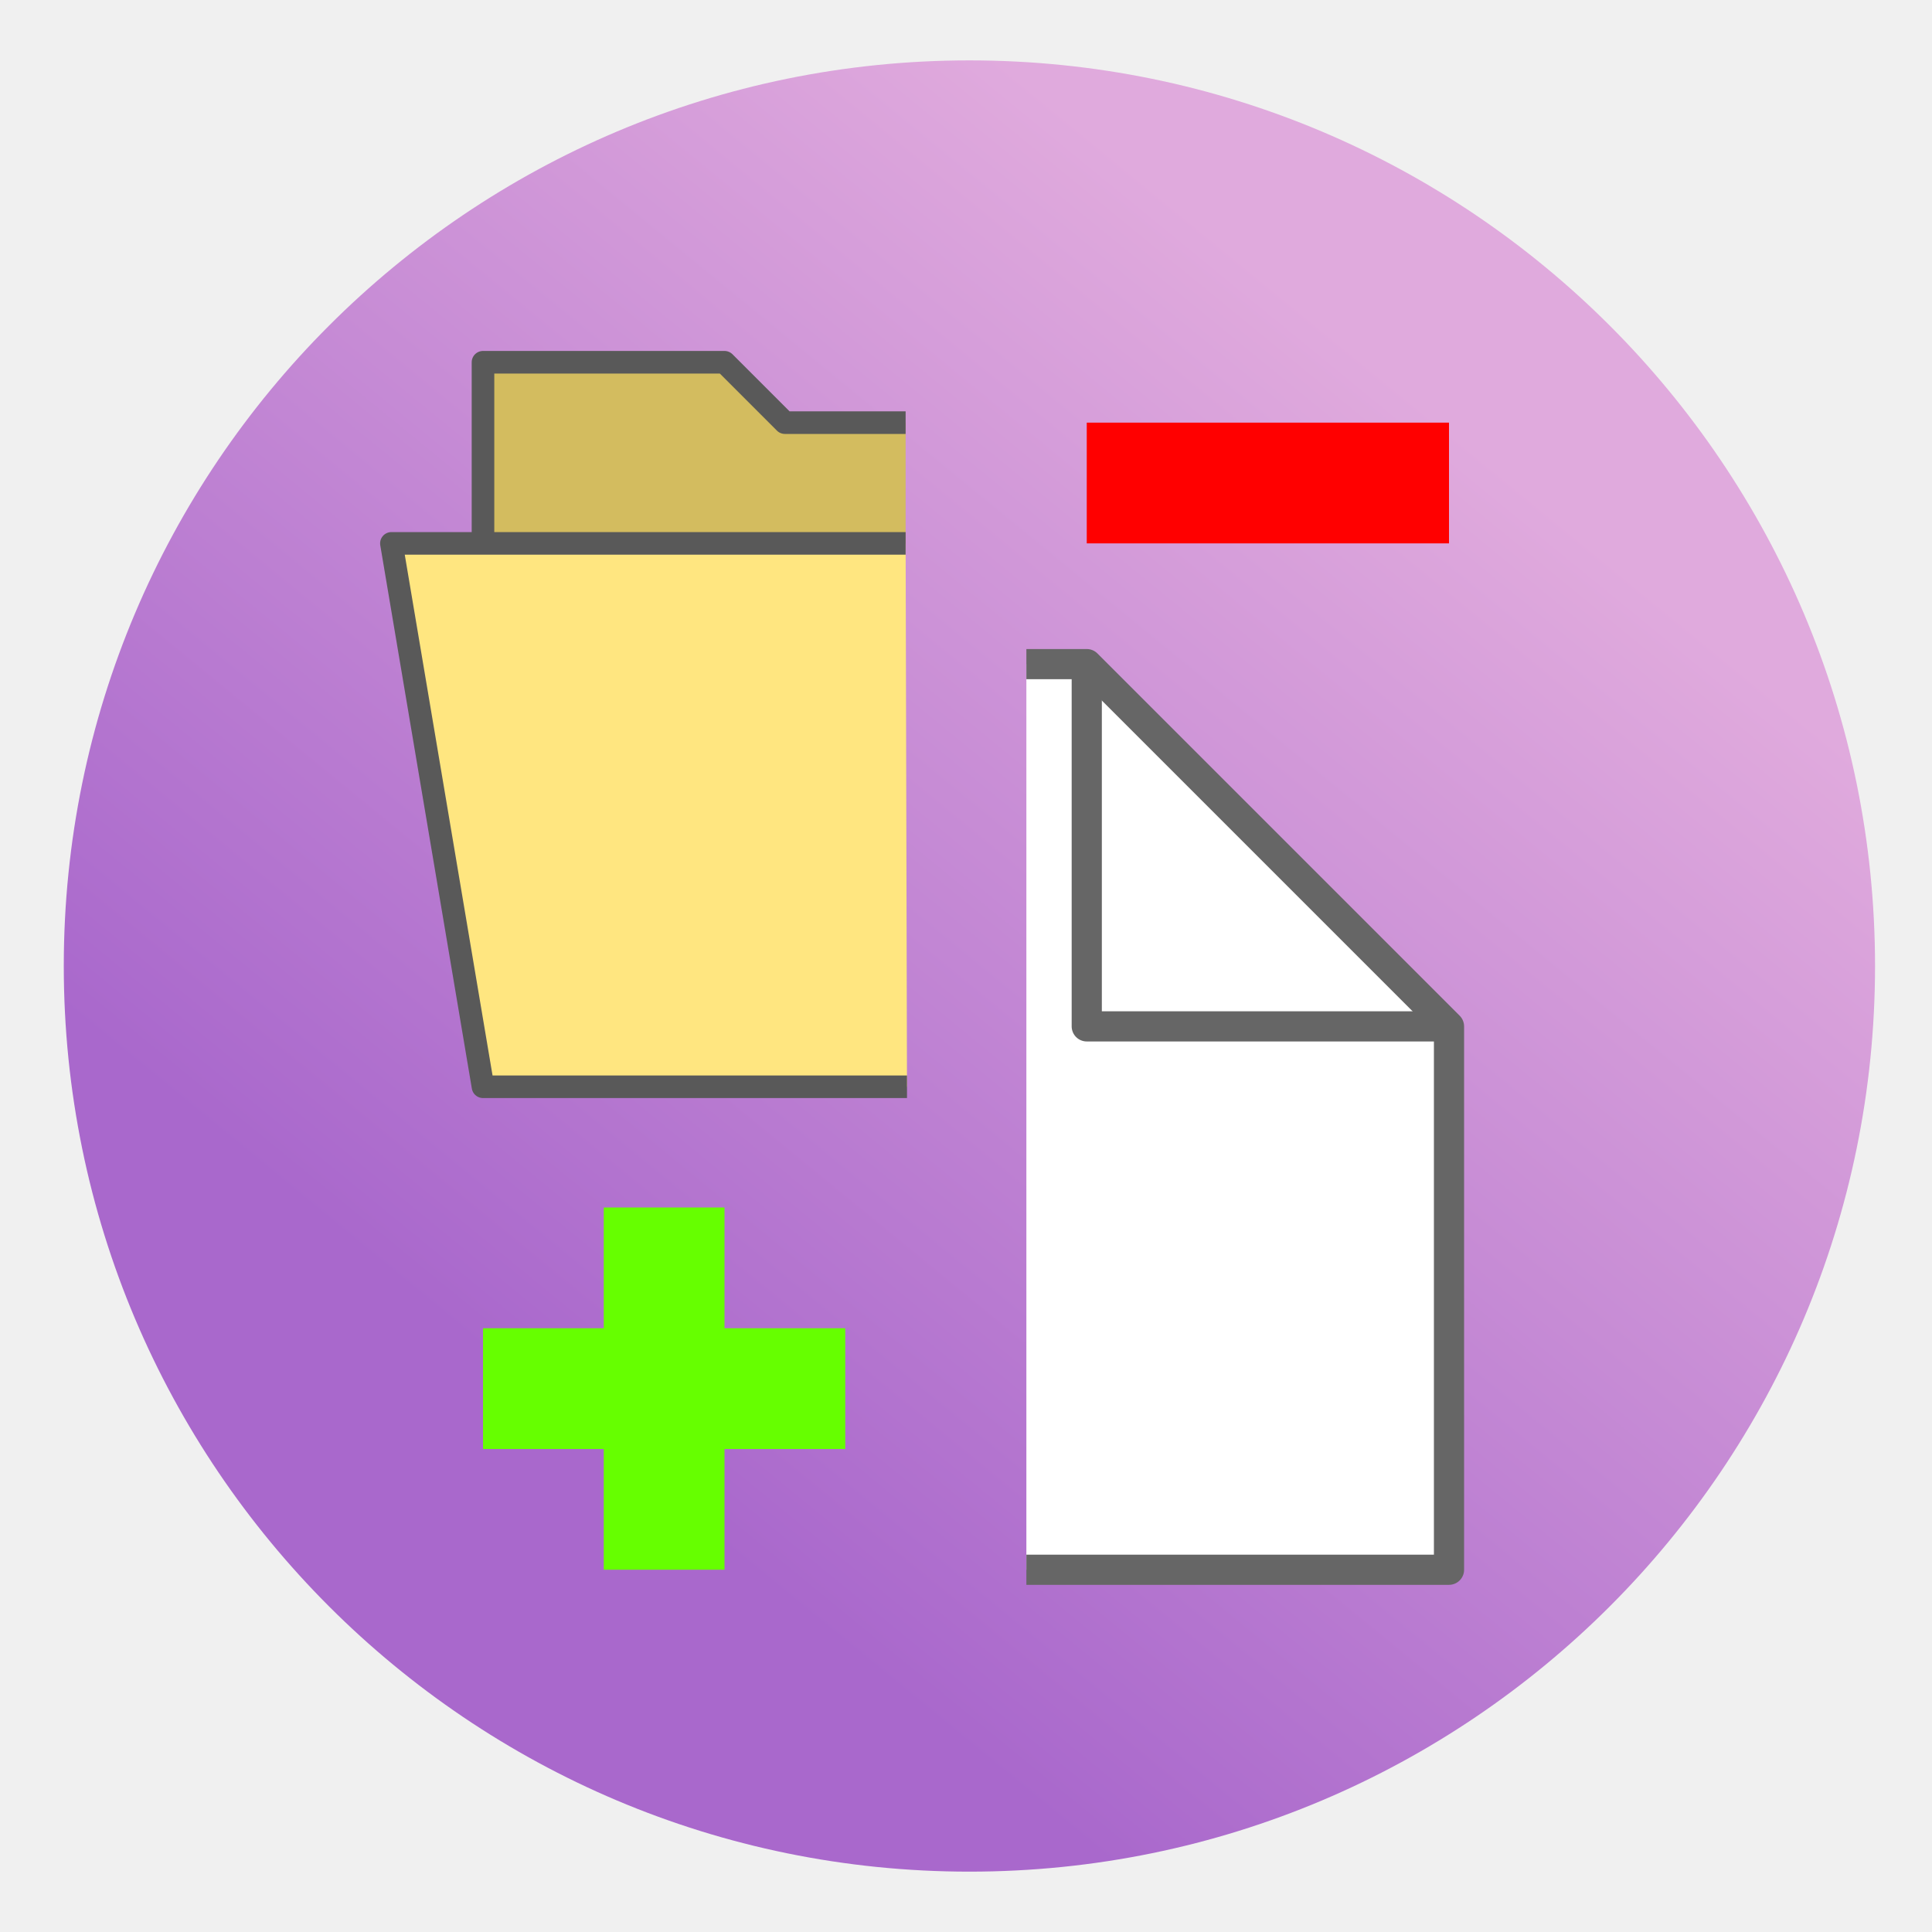
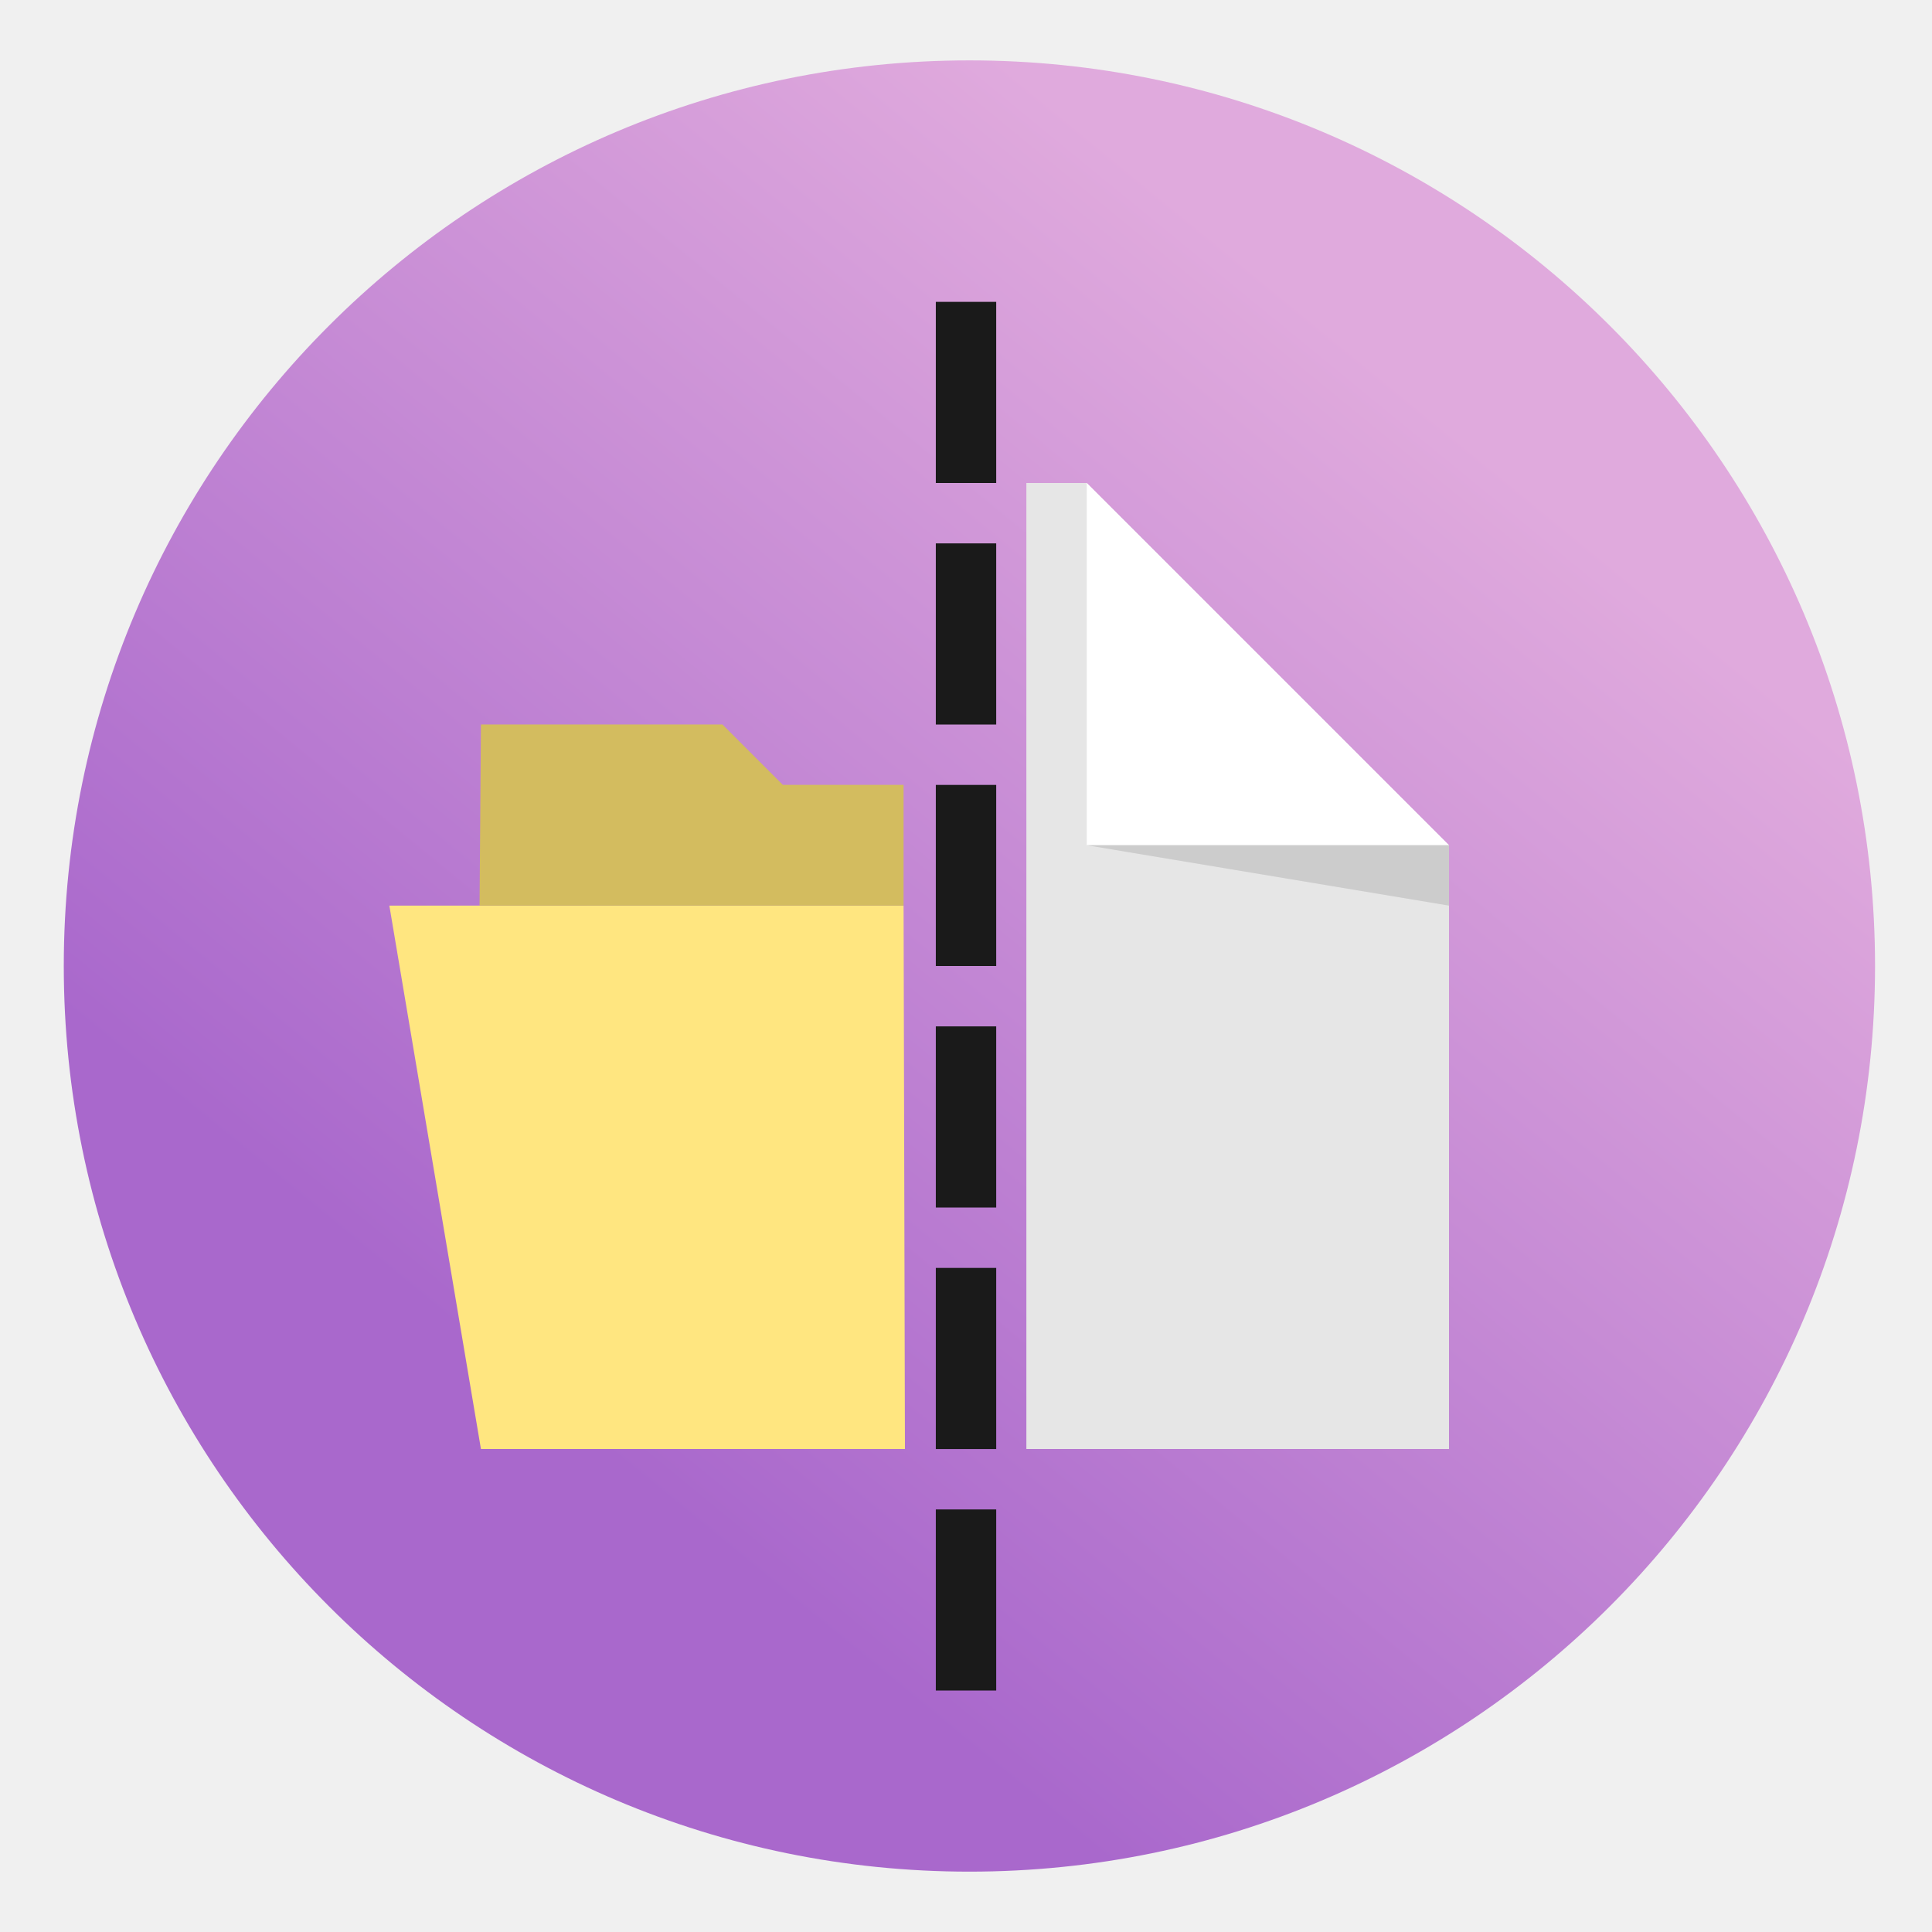
<svg xmlns="http://www.w3.org/2000/svg" xmlns:xlink="http://www.w3.org/1999/xlink" width="256" height="256" viewBox="0 0 67.733 67.733" version="1.1" id="svg1">
  <defs id="defs1">
+     <linearGradient id="swatch2">
+       <stop style="stop-color:#e6e6e6;stop-opacity:1;" offset="0" id="stop2" />
+     </linearGradient>
    <linearGradient id="swatch57">
      <stop style="stop-color:#000000;stop-opacity:1;" offset="0" id="stop57" />
    </linearGradient>
    <linearGradient id="swatch54">
      <stop style="stop-color:#000000;stop-opacity:1;" offset="0" id="stop54" />
    </linearGradient>
    <linearGradient id="linearGradient51">
      <stop style="stop-color:#a968cc;stop-opacity:1;" offset="0" id="stop51" />
      <stop style="stop-color:#e0aadd;stop-opacity:1;" offset="1" id="stop52" />
    </linearGradient>
    <linearGradient id="swatch41">
      <stop style="stop-color:#000000;stop-opacity:1;" offset="0" id="stop42" />
    </linearGradient>
    <linearGradient id="linearGradient40">
      <stop style="stop-color:#595959;stop-opacity:1;" offset="0.771" id="stop40" />
      <stop style="stop-color:#473f26;stop-opacity:1;" offset="1" id="stop41" />
    </linearGradient>
    <linearGradient id="swatch20">
      <stop style="stop-color:#595959;stop-opacity:1;" offset="0" id="stop39" />
    </linearGradient>
    <linearGradient id="swatch38">
      <stop style="stop-color:#000000;stop-opacity:1;" offset="0" id="stop38" />
    </linearGradient>
    <linearGradient id="swatch22">
      <stop style="stop-color:#000000;stop-opacity:1;" offset="0" id="stop22" />
    </linearGradient>
    <linearGradient id="swatch21">
      <stop style="stop-color:#f2f2f2;stop-opacity:1;" offset="0" id="stop21" />
    </linearGradient>
    <clipPath clipPathUnits="userSpaceOnUse" id="clipPath33">
      <rect style="fill:#000000;stroke:none;stroke-width:1;stroke-linecap:butt;stroke-linejoin:bevel;paint-order:stroke markers fill;stop-color:#000000" id="rect33" width="46.192" height="80.007" x="75" y="399.997" />
    </clipPath>
    <linearGradient id="linearGradient8">
      <stop style="stop-color:#000000;stop-opacity:1;" offset="0" id="stop8" />
      <stop style="stop-color:#000000;stop-opacity:0;" offset="1" id="stop9" />
    </linearGradient>
    <linearGradient xlink:href="#linearGradient51" id="linearGradient52" x1="21.167" y1="51.004" x2="50.8" y2="14.817" gradientUnits="userSpaceOnUse" />
-     <linearGradient xlink:href="#swatch20" id="linearGradient54" x1="16.933" y1="25.4" x2="31.798" y2="25.4" gradientUnits="userSpaceOnUse" />
-     <linearGradient xlink:href="#swatch20" id="linearGradient57" x1="16.933" y1="28.575" x2="31.798" y2="28.575" gradientUnits="userSpaceOnUse" />
  </defs>
  <g id="layer1">
    <circle style="fill:url(#linearGradient52);stroke-width:0.246;fill-opacity:1" id="path1" cy="33.867" cx="33.986" r="31.75" />
-     <g id="g55">
-       <path id="rect20" style="display:inline;fill:#ffffff;stroke:none;stroke-width:0.917;stroke-linejoin:round;stroke-dasharray:none" d="M 38.1,23.283 H 35.983 V 55.033 H 50.8 V 35.983 Z" />
-       <path id="path38" style="display:inline;fill:none;stroke:#666666;stroke-width:1.058;stroke-linejoin:round;stroke-dasharray:none" d="M 35.983,55.033 H 50.8 V 35.983 l -12.7,-12.7 h -2.117" />
-       <path id="rect21" style="display:inline;fill:none;stroke:#666666;stroke-width:1.058;stroke-linejoin:round" d="m 38.1,23.283 v 12.7 h 12.7" />
+     <g id="g55" transform="translate(1.5021243e-7,-9.525)" style="fill:#e6e6e6">
+       <path id="rect20" style="display:inline;fill:#e6e6e6;stroke:none;stroke-width:0.917;stroke-linejoin:round;stroke-dasharray:none" d="m 38.1,26.458 h -2.117 l 0,33.867 h 14.817 l 0,-21.167 z" />
+       <path id="rect2" style="display:inline;fill:#ffffff;stroke-width:2.117;stroke-linejoin:round;stroke-dasharray:6.35, 2.117" d="m 38.1,16.933 12.7,12.7 h -12.7 z" transform="translate(-1.5021243e-7,9.525)" />
+       <path id="path38" style="display:none;fill:#e6e6e6;stroke:#333333;stroke-width:2.117;stroke-linejoin:round;stroke-dasharray:none" d="m 35.983,60.325 h 14.817 l -1e-6,-21.167 -12.7,-12.7 h -2.117" />
+       <path id="rect21" style="display:none;fill:none;stroke:#333333;stroke-width:2.117;stroke-linejoin:round;stroke-dasharray:none" d="m 38.1,26.458 v 12.7 h 12.7" />
    </g>
-     <g id="g56" style="display:inline">
-       <path id="path57" style="display:inline;fill:#ffe680;stroke:none;stroke-width:0.792;stroke-linejoin:round;stroke-dasharray:none" d="m 13.722,19.05 3.211,19.05 14.865,10e-7 -0.048,-19.05 z" />
-       <path id="path44" style="display:inline;fill:#d3bc5f;stroke:none;stroke-width:0.792;stroke-linejoin:round;stroke-dasharray:none" d="m 16.933,12.7 -0.048,6.35 14.865,1e-6 v -4.233 l -4.233,-10e-7 -2.117,-2.117 z" />
-       <rect style="display:none;fill:#ffffff;fill-opacity:1;stroke:none;stroke-width:1.058;stroke-linejoin:round;stroke-dasharray:none;stroke-opacity:1" id="rect57" width="10.583" height="2.117" x="21.167" y="16.933" />
-       <path id="path56" style="display:inline;fill:none;stroke:url(#linearGradient57);stroke-width:0.792;stroke-linejoin:round;stroke-dasharray:none" d="M 31.75,19.05 H 13.722 l 3.211,19.05 14.865,10e-7" />
-       <path id="path54" style="display:inline;fill:none;stroke:url(#linearGradient54);stroke-width:0.792;stroke-linejoin:round;stroke-dasharray:none" d="m 31.75,14.817 -4.233,-10e-7 -2.117,-2.117 h -8.467 v 6.35" />
+     <g id="g56" style="display:inline" transform="translate(-1.0439301e-6,8.466666)">
+       <path id="path57" style="display:inline;fill:#ffe680;stroke:none;stroke-width:0.792;stroke-linejoin:round;stroke-dasharray:none" d="m 13.65,23.283 3.211,19.05 14.865,1e-6 -0.048,-19.05 z" />
+       <path id="path44" style="display:inline;fill:#d3bc5f;stroke:none;stroke-width:0.792;stroke-linejoin:round;stroke-dasharray:none" d="m 16.861,16.933 -0.048,6.35 14.865,1e-6 v -4.233 l -4.233,-10e-7 -2.117,-2.117 z" />
+       <rect style="display:none;fill:#ffffff;fill-opacity:1;stroke:none;stroke-width:1.058;stroke-linejoin:round;stroke-dasharray:none;stroke-opacity:1" id="rect57" width="10.583" height="2.117" x="21.095" y="21.167" />
+       <path id="path56" style="display:none;fill:none;stroke:#28220b;stroke-width:2.117;stroke-linejoin:round;stroke-dasharray:none" d="M 31.678,23.283 H 13.65 l 3.211,19.05 14.865,1e-6" />
+       <path id="path54" style="display:none;fill:none;stroke:#28220b;stroke-width:2.117;stroke-linejoin:round;stroke-dasharray:none" d="m 31.678,19.05 -4.233,-10e-7 -2.117,-2.117 h -8.467 v 6.35" />
    </g>
-     <rect style="display:inline;fill:#ff0000;fill-opacity:1;stroke:none;stroke-width:1.058;stroke-linejoin:round;stroke-dasharray:none;stroke-opacity:1" id="rect60" width="12.7" height="4.233" x="38.1" y="14.817" />
-     <path id="path60" style="display:inline;fill:#66ff00;stroke-width:1.058;stroke-linejoin:round" d="m 21.167,42.333 v 4.233 l -4.233,-3e-6 v 4.233 h 4.233 l 1e-6,4.233 H 25.4 l -10e-7,-4.233 h 4.233 l 1e-6,-4.233 H 25.4 v -4.233 z" />
+     <path style="fill:#66ff00;stroke:#1a1a1a;stroke-width:2.117;stroke-linejoin:round;stroke-dasharray:6.35, 2.117;stroke-dashoffset:0" d="m 33.867,10.583 10e-7,48.692" id="path2" />
+     <path id="rect3" style="fill:#cccccc;stroke-width:2.117;stroke-linejoin:round;stroke-dasharray:6.35, 2.117" d="m 38.1,29.633 h 12.7 v 2.117 z" />
  </g>
</svg>
